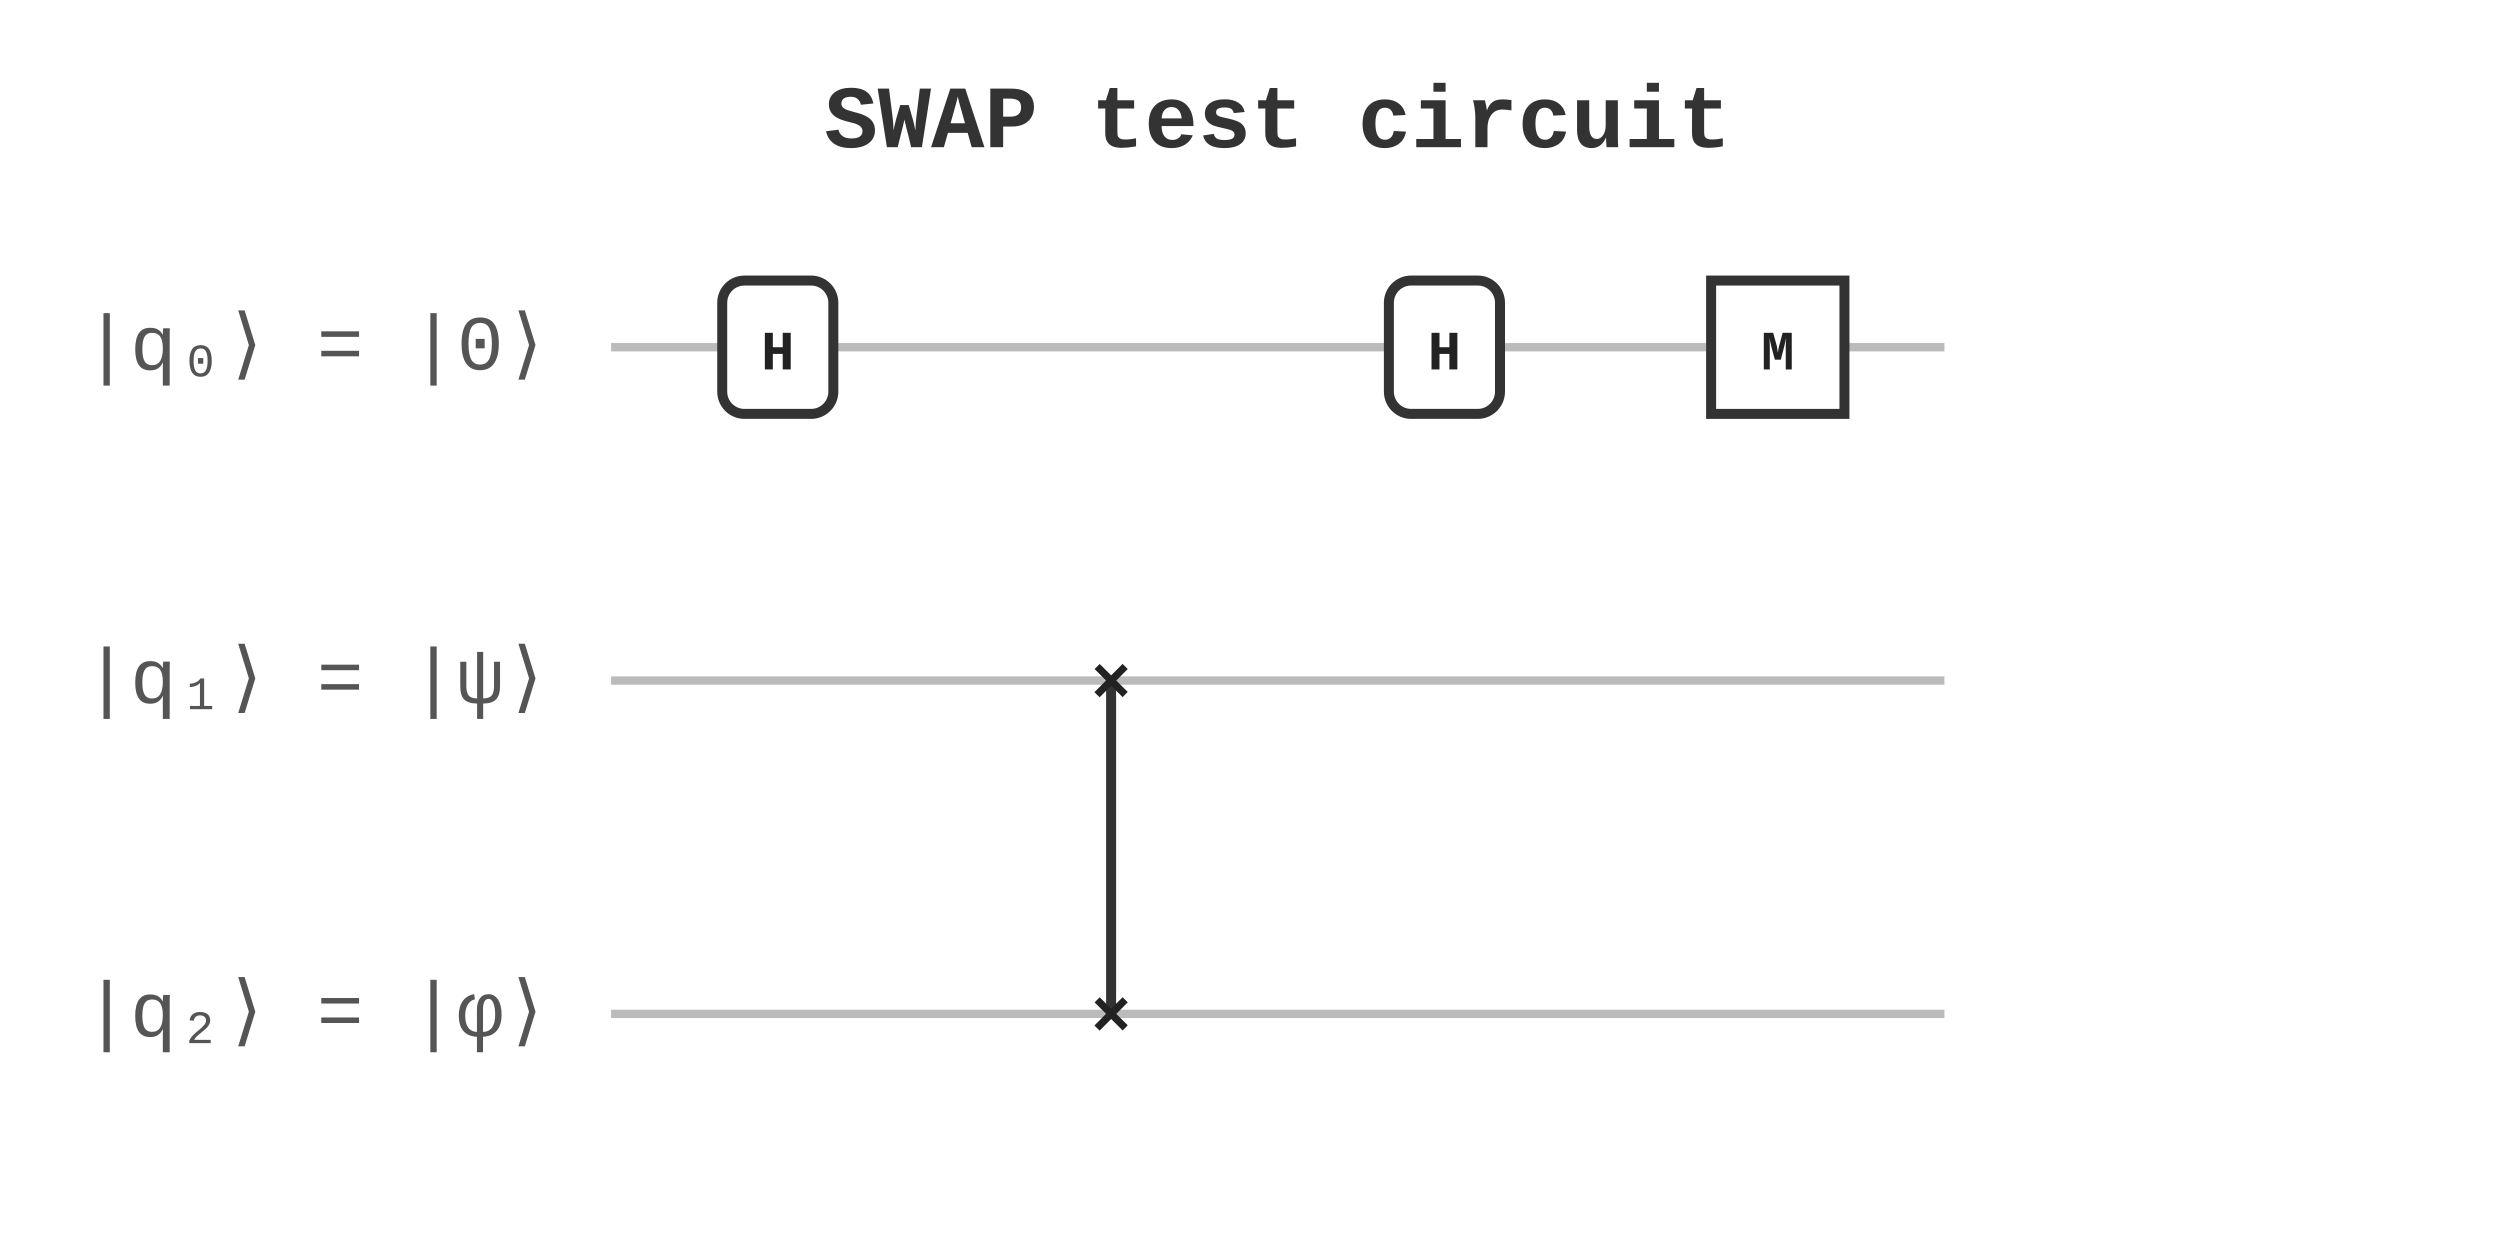
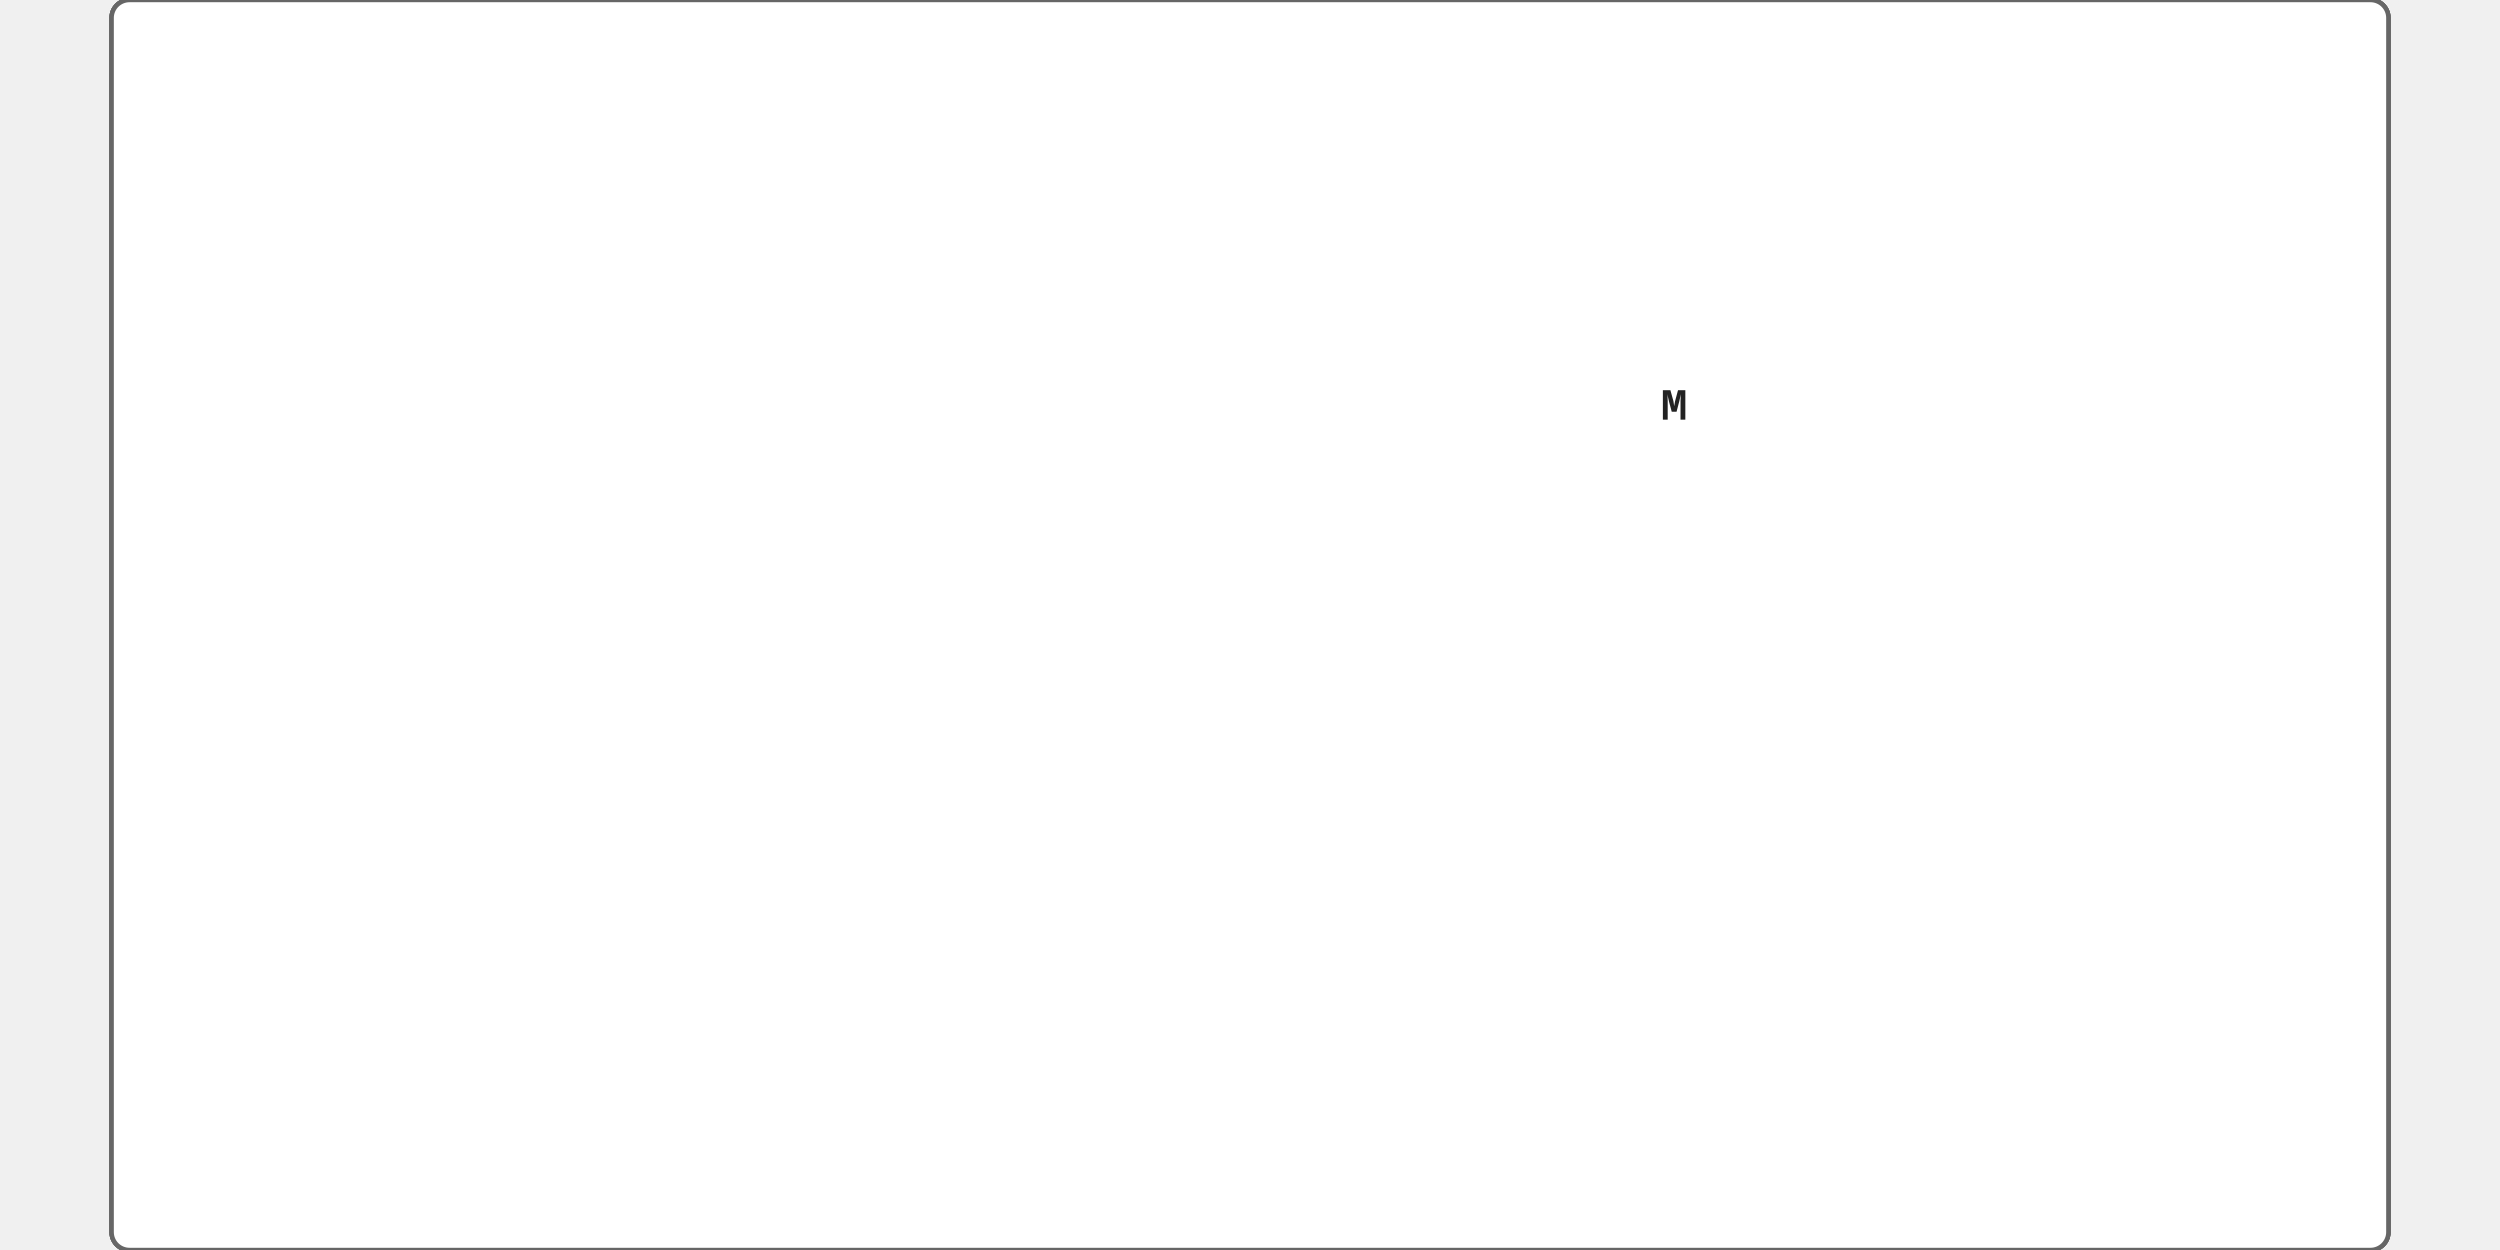
- <svg xmlns="http://www.w3.org/2000/svg" width="440" height="220" viewBox="-10 0 450 220">
-   <rect x="-15.0" y="-5.0" width="460.0" height="230.0" fill="#fff" stroke="#ccc" stroke-width="1" rx="4" />
+ <svg xmlns="http://www.w3.org/2000/svg" width="440" height="220" viewBox="-40.0 -30.0 510.0 280.0">
+   <rect x="-40.0" y="-30.0" width="510.0" height="280.0" fill="#fff" stroke="#666" stroke-width="1" rx="4" />
  <style>
    text { font-family: 'Consolas', 'Courier New', monospace; }
    .qubit-label { font-size: 14px; fill: #555; }
    .gate-label { font-size: 15px; fill: #222; font-weight: bold; }
    .annotation { font-size: 11px; fill: #888; }
    .wire { stroke: #bbb; stroke-width: 1.5; }
    .gate-box { fill: #fff; stroke: #333; stroke-width: 1.8; rx: 4; }
    .control-dot { fill: #333; }
    .target-circle { fill: #fff; stroke: #333; stroke-width: 1.8; }
    .target-plus { stroke: #333; stroke-width: 1.8; }
    .conn-line { stroke: #333; stroke-width: 1.8; }
    .title { font-size: 16px; fill: #333; font-weight: bold; }
    .measure-box { fill: #fff; stroke: #333; stroke-width: 1.8; }
  </style>
  <text x="220" y="24" text-anchor="middle" class="title">SWAP test circuit</text>
  <text x="5" y="64" class="qubit-label">|q₀⟩ = |0⟩</text>
  <text x="5" y="124" class="qubit-label">|q₁⟩ = |ψ⟩</text>
  <text x="5" y="184" class="qubit-label">|q₂⟩ = |φ⟩</text>
  <line x1="100" y1="60" x2="340" y2="60" class="wire" />
  <line x1="100" y1="120" x2="340" y2="120" class="wire" />
  <line x1="100" y1="180" x2="340" y2="180" class="wire" />
-   <rect x="120" y="48" width="20" height="24" class="gate-box" />
+   <rect x="-40.0" y="-30.0" width="510.0" height="280.0" fill="#fff" stroke="#666" stroke-width="1" rx="4" />
  <text x="130" y="64" text-anchor="middle" class="gate-label" style="font-size: 10px;">H</text>
  <line x1="190" y1="120" x2="190" y2="180" class="conn-line" />
  <text x="190" y="124" text-anchor="middle" class="gate-label" style="font-size: 12px;">×</text>
  <text x="190" y="184" text-anchor="middle" class="gate-label" style="font-size: 12px;">×</text>
-   <rect x="240" y="48" width="20" height="24" class="gate-box" />
+   <rect x="-40.0" y="-30.0" width="510.0" height="280.0" fill="#fff" stroke="#666" stroke-width="1" rx="4" />
  <text x="250" y="64" text-anchor="middle" class="gate-label" style="font-size: 10px;">H</text>
-   <rect x="298" y="48" width="24" height="24" class="measure-box" />
+   <rect x="-40.0" y="-30.0" width="510.0" height="280.0" fill="#fff" stroke="#666" stroke-width="1" rx="4" />
  <text x="310" y="64" text-anchor="middle" class="gate-label" style="font-size: 10px;">M</text>
</svg>
